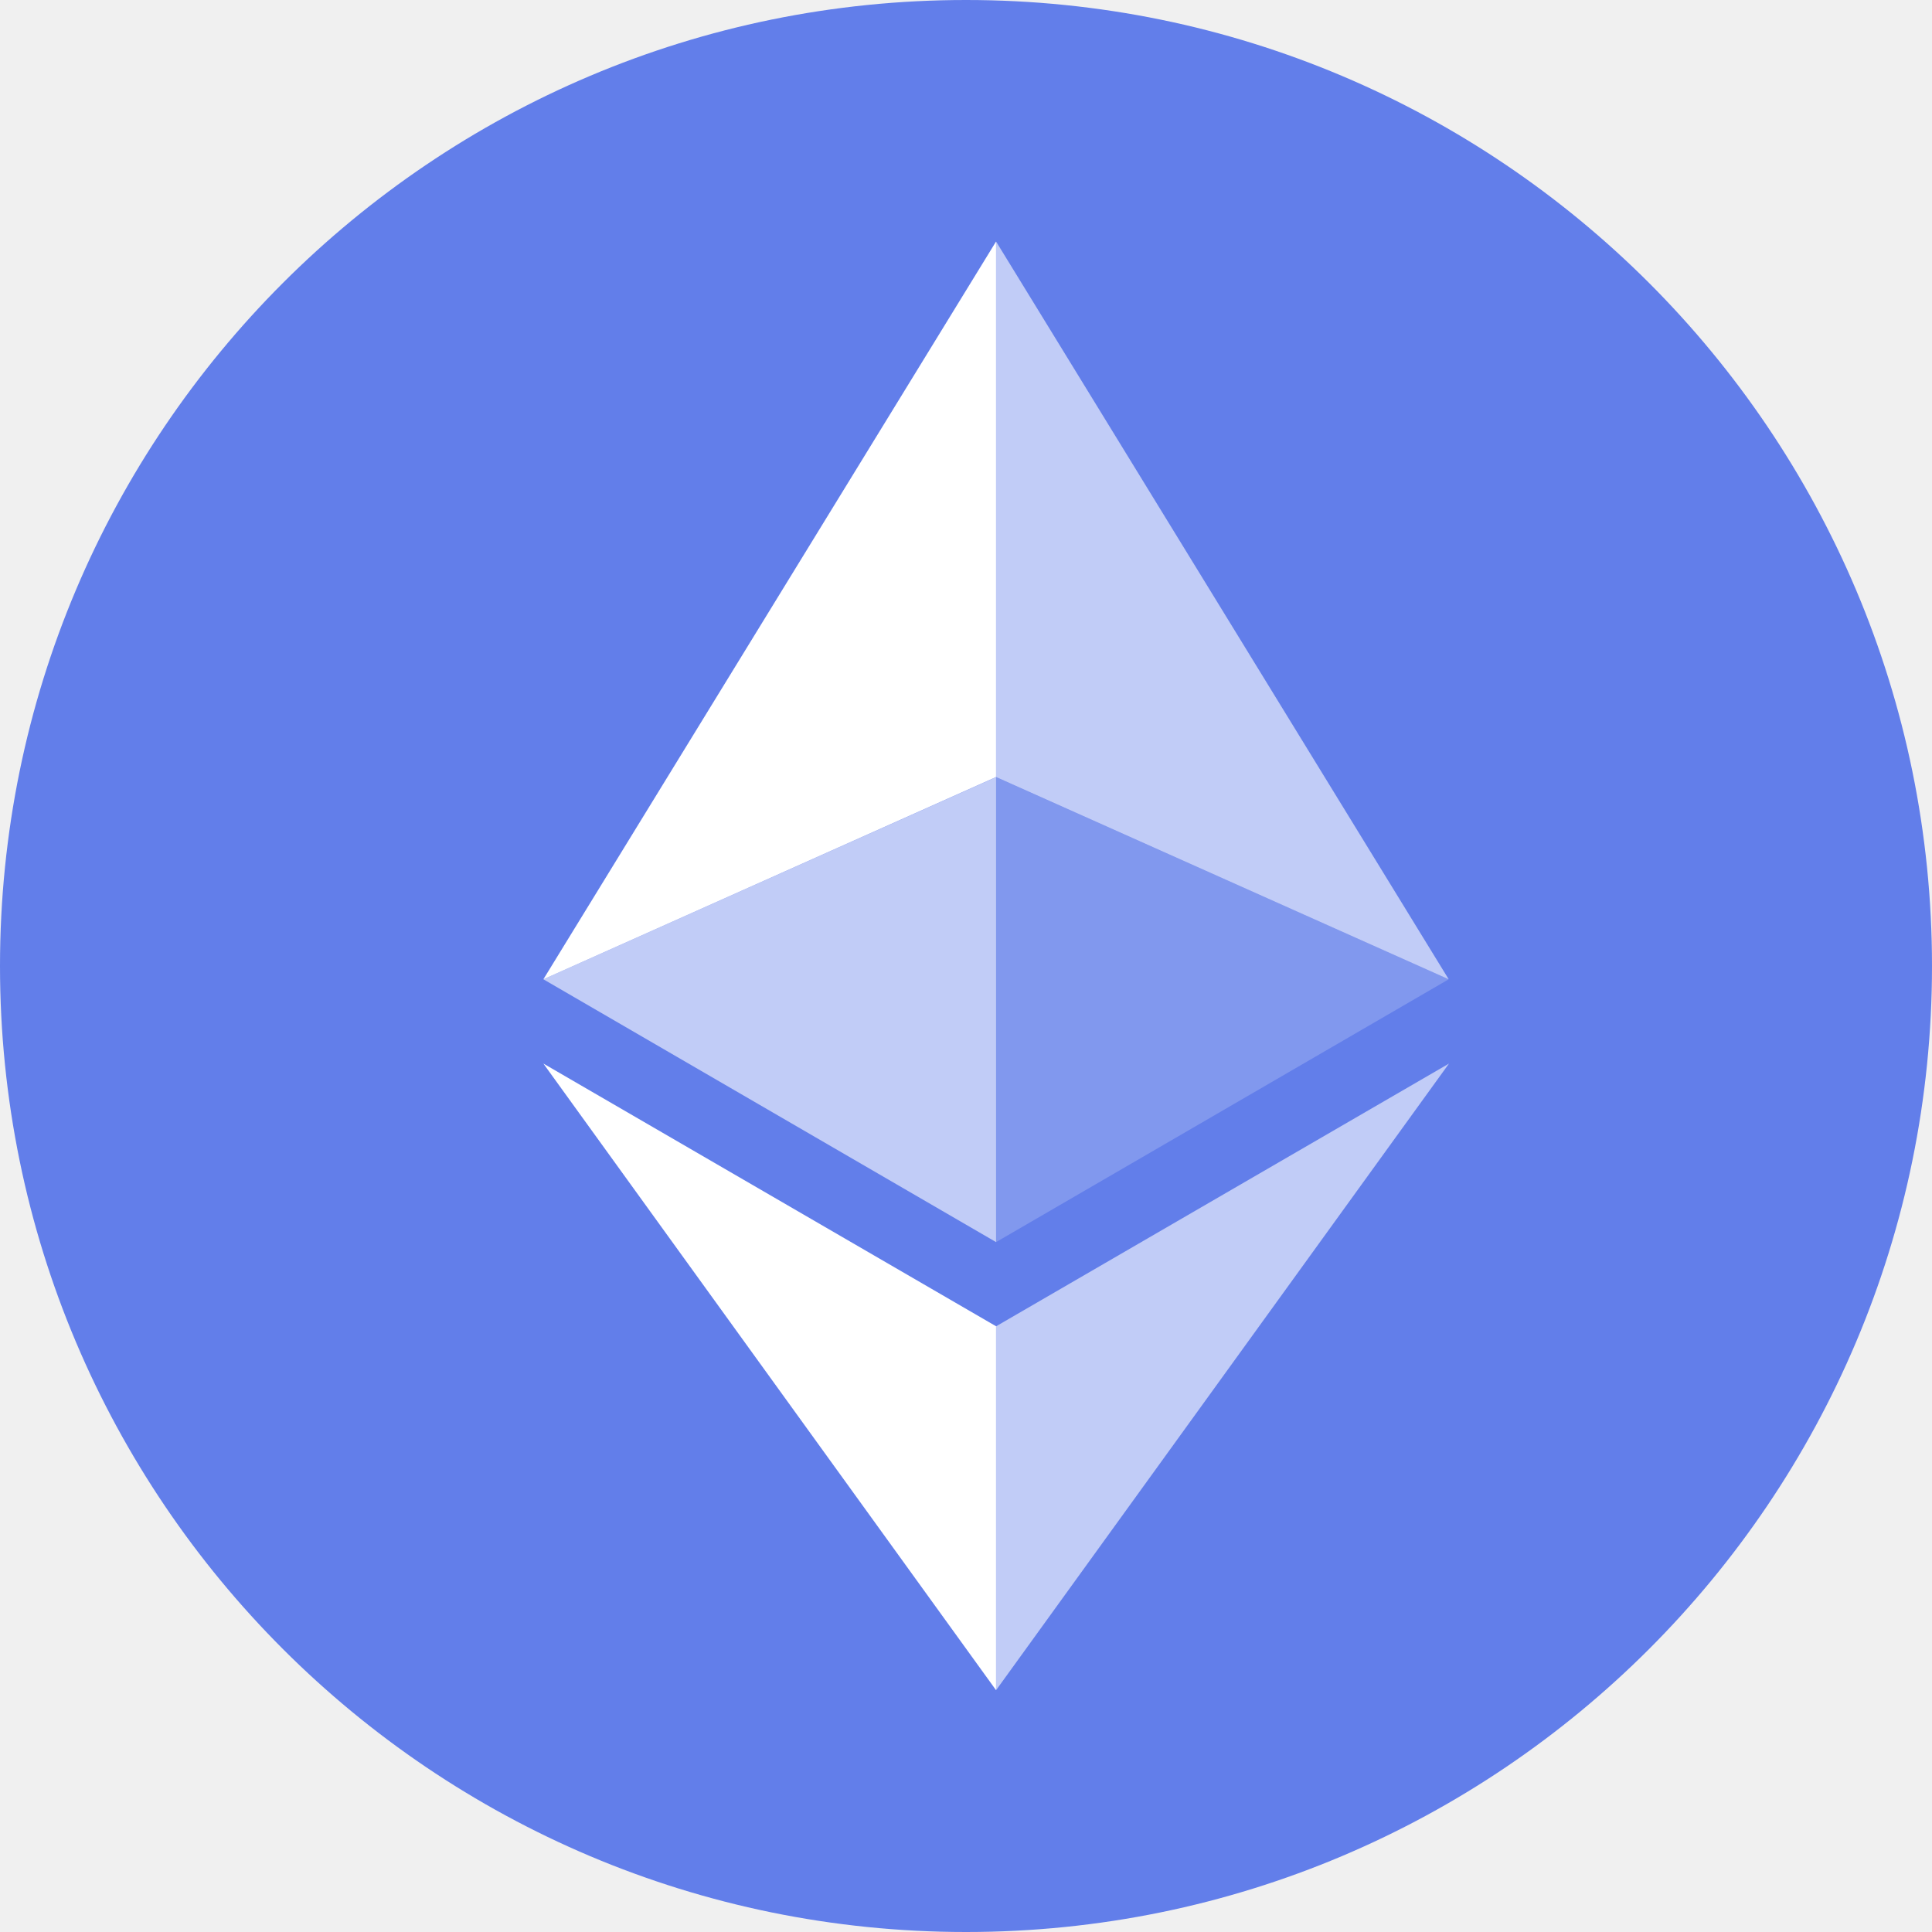
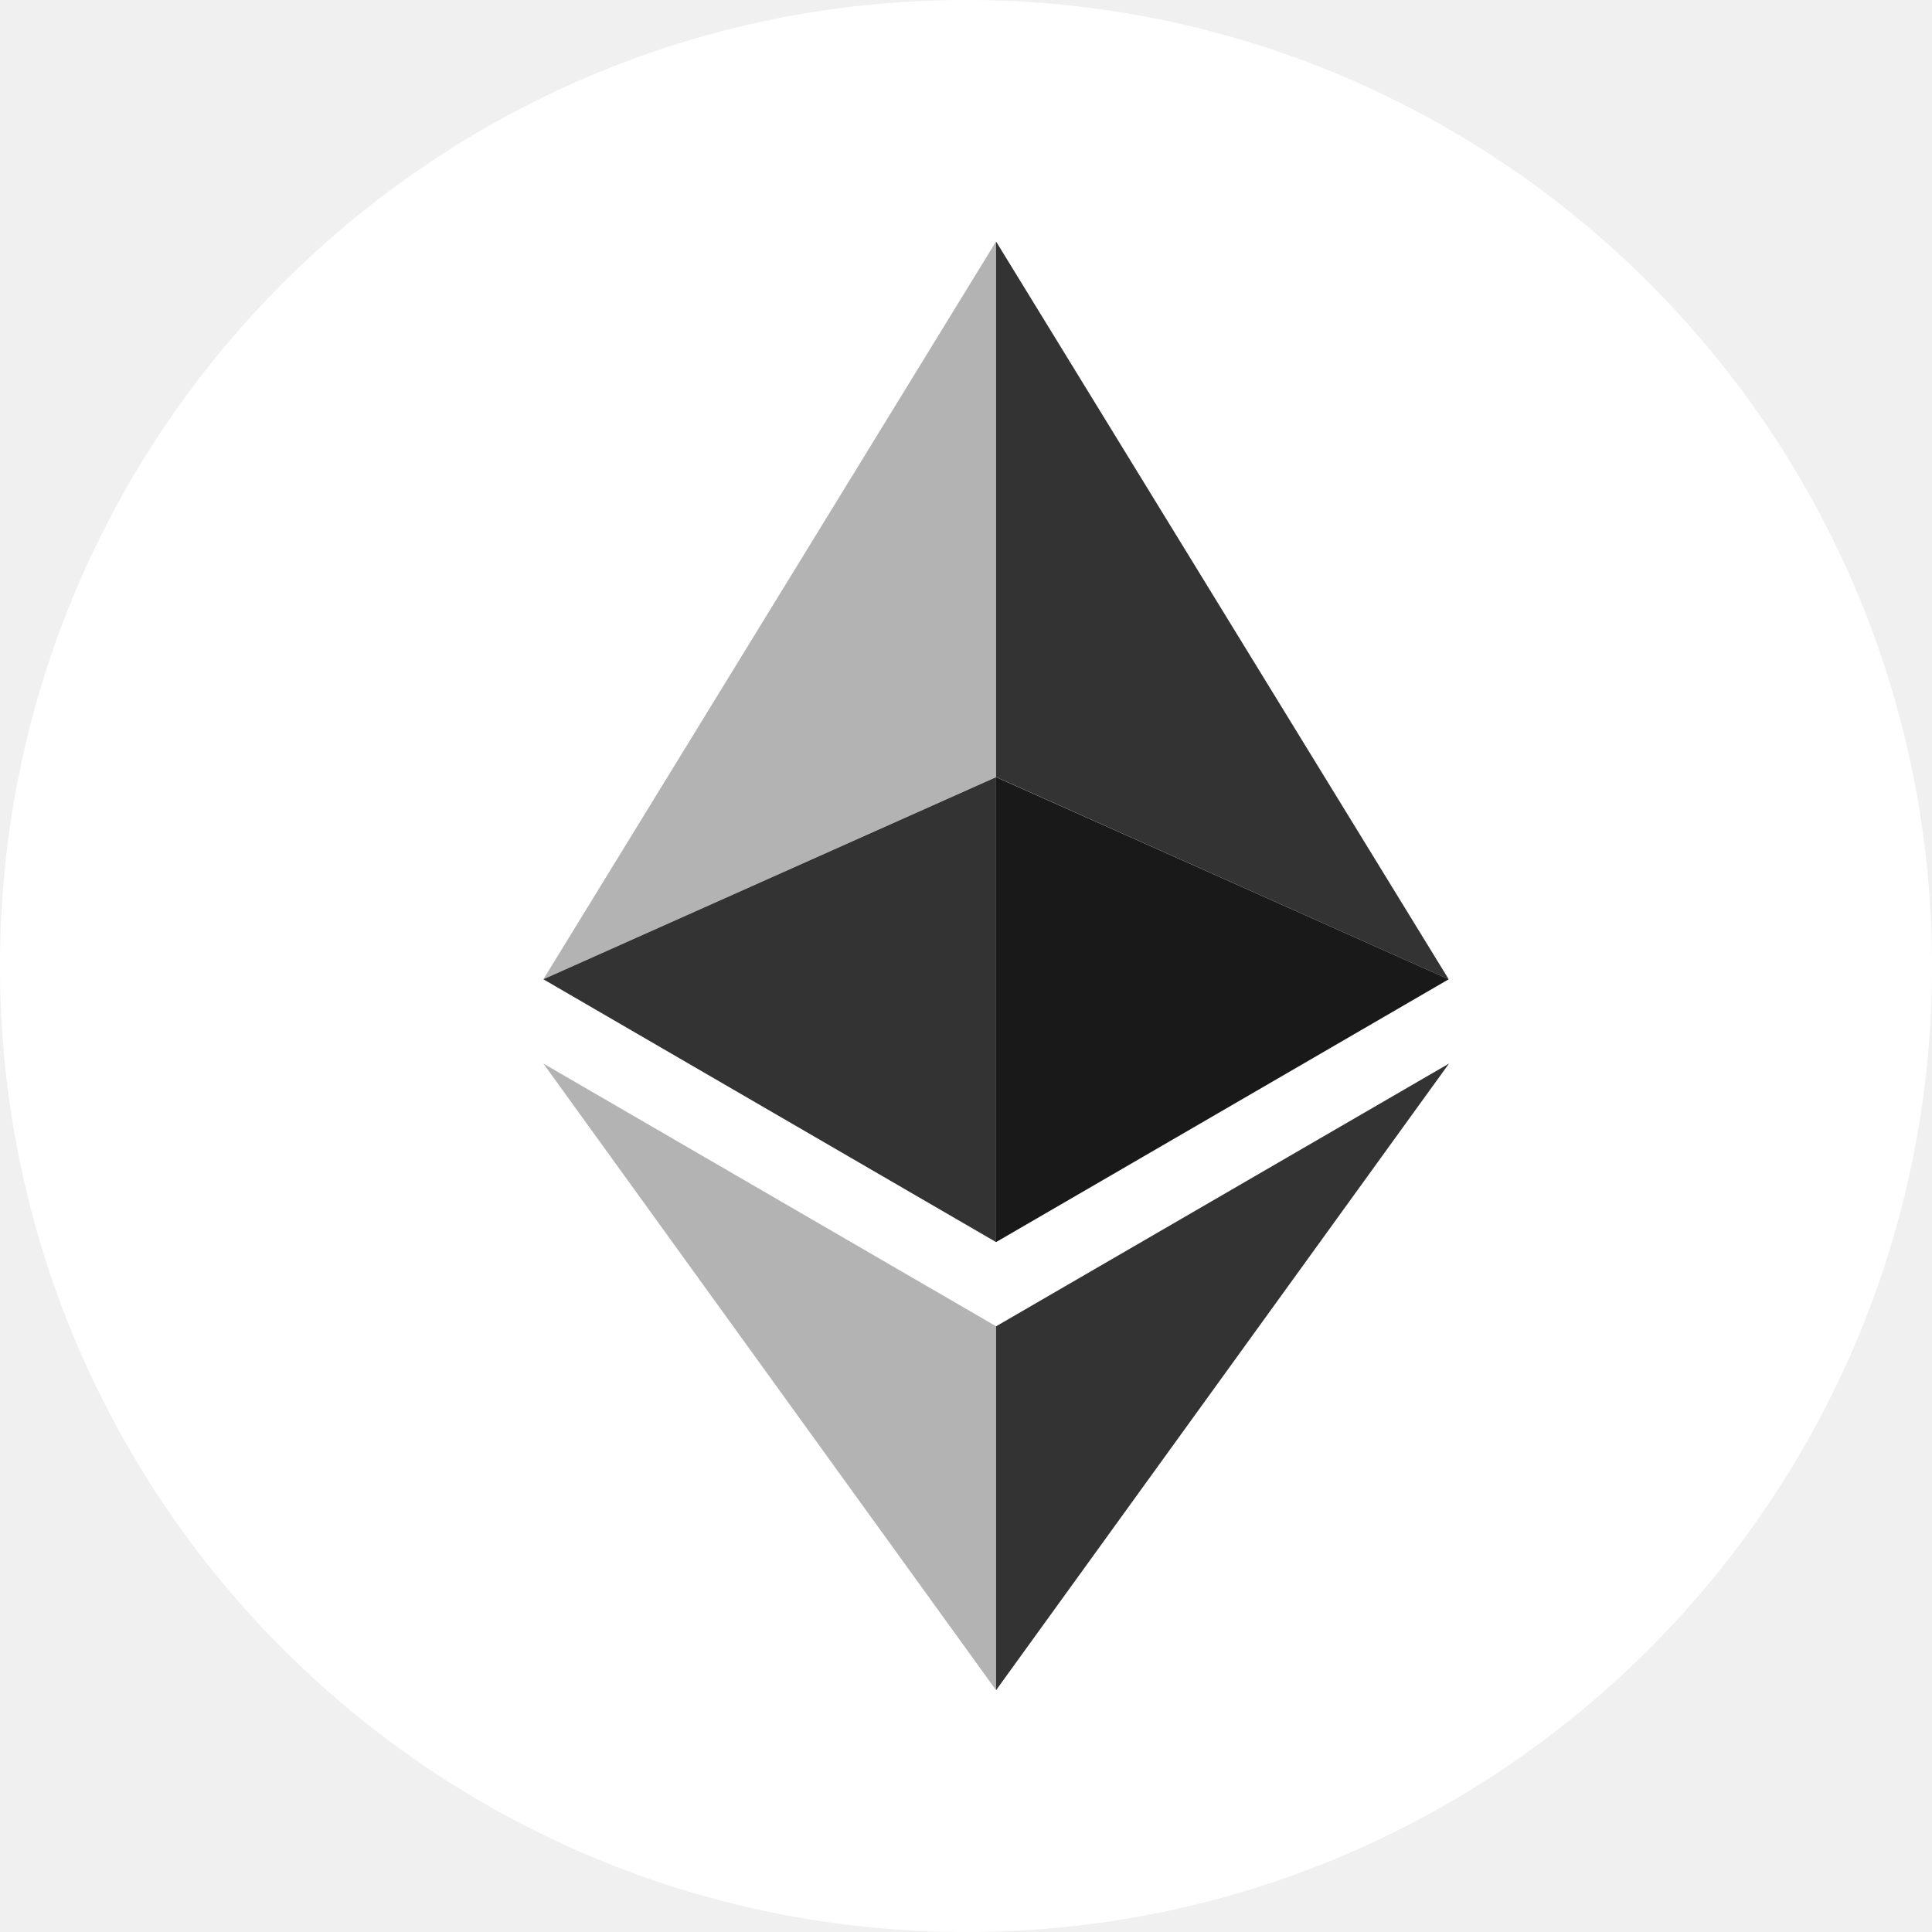
<svg xmlns="http://www.w3.org/2000/svg" viewBox="0 0 32 32">
  <g fill="none" fill-rule="evenodd">
-     <circle cx="16" cy="16" r="16" fill="#627EEA" />
-     <g fill="#FFF" fill-rule="nonzero">
-       <path fill-opacity=".602" d="M16.498 4v8.87l7.497 3.35z" />
-       <path d="M16.498 4L9 16.22l7.498-3.35z" />
-       <path fill-opacity=".602" d="M16.498 21.968v6.027L24 17.616z" />
-       <path d="M16.498 27.995v-6.028L9 17.616z" />
-       <path fill-opacity=".2" d="M16.498 20.573l7.497-4.353-7.497-3.348z" />
-       <path fill-opacity=".602" d="M9 16.22l7.498 4.353v-7.701z" />
+     <circle cx="16" cy="16" r="16" fill="white" />
+     <g fill="#000" fill-rule="nonzero">
+       <path fill-opacity=".8" d="M16.498 4v8.87l7.497 3.35z" />
+       <path fill-opacity=".3" d="M16.498 4L9 16.22l7.498-3.35z" />
+       <path fill-opacity=".8" d="M16.498 21.968v6.027L24 17.616z" />
+       <path fill-opacity=".3" d="M16.498 27.995v-6.028L9 17.616z" />
+       <path fill-opacity=".9" d="M16.498 20.573l7.497-4.353-7.497-3.348z" />
+       <path fill-opacity=".8" d="M9 16.22l7.498 4.353v-7.701z" />
    </g>
  </g>
</svg>
